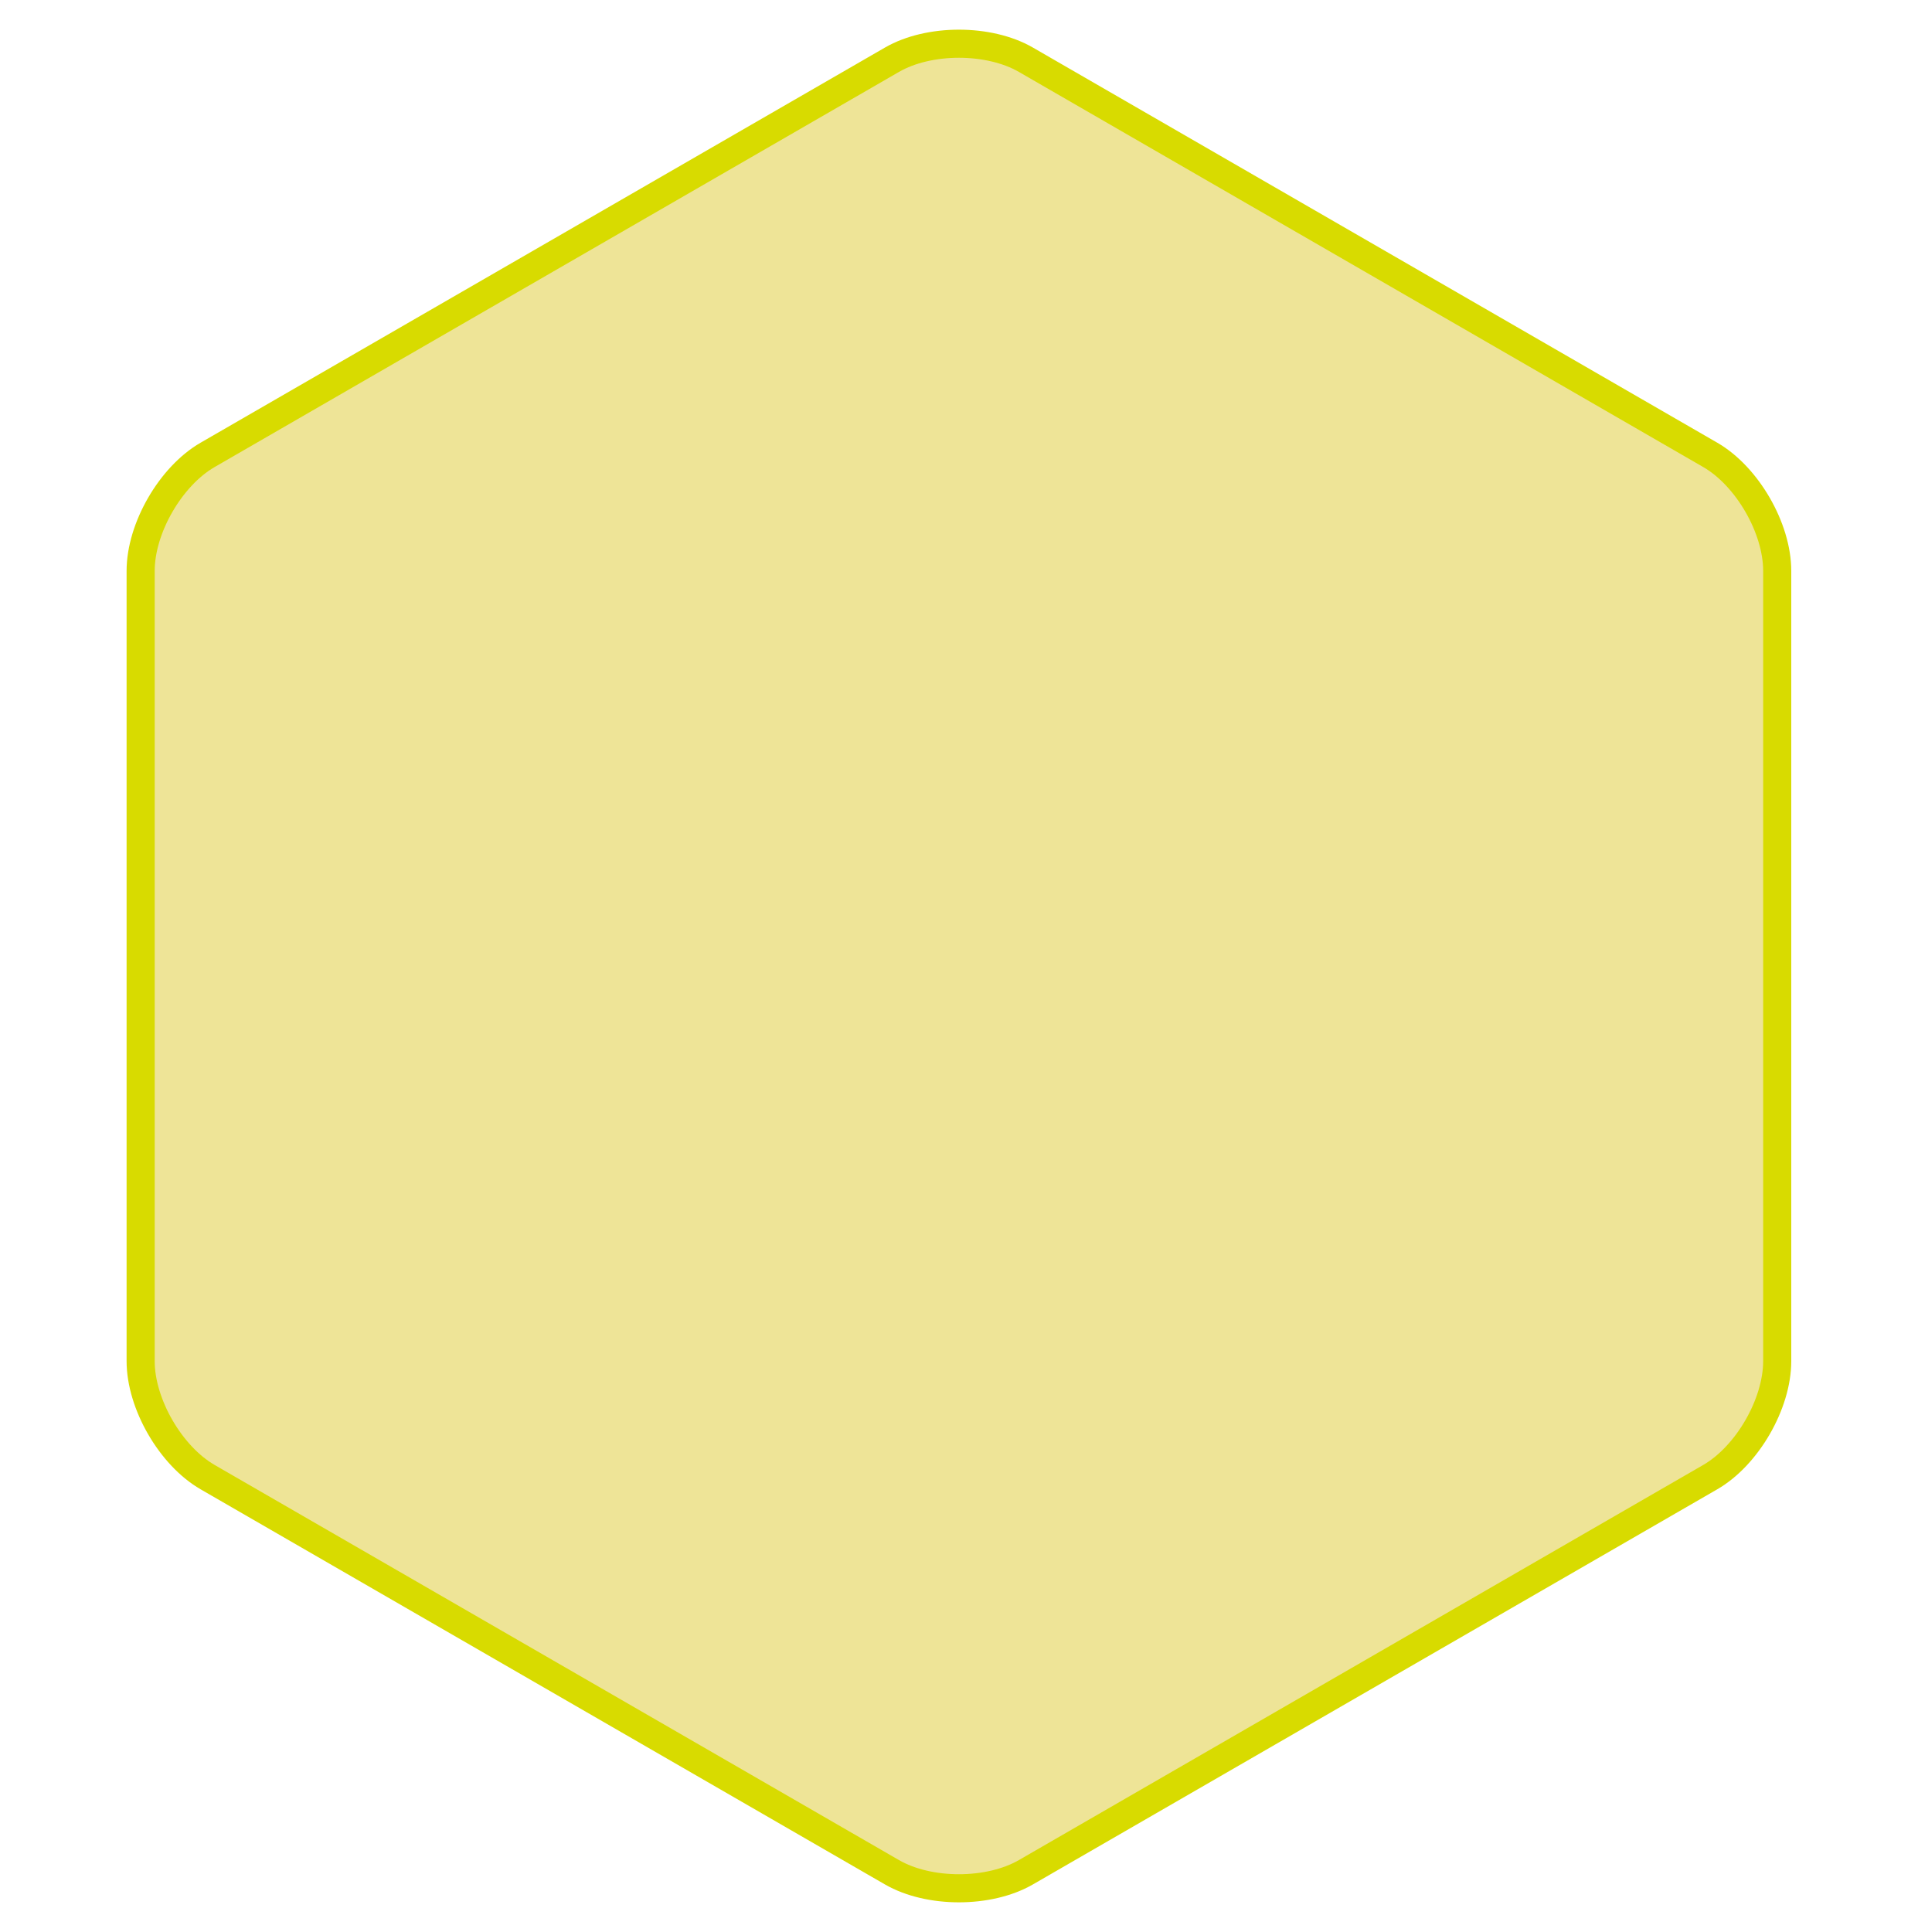
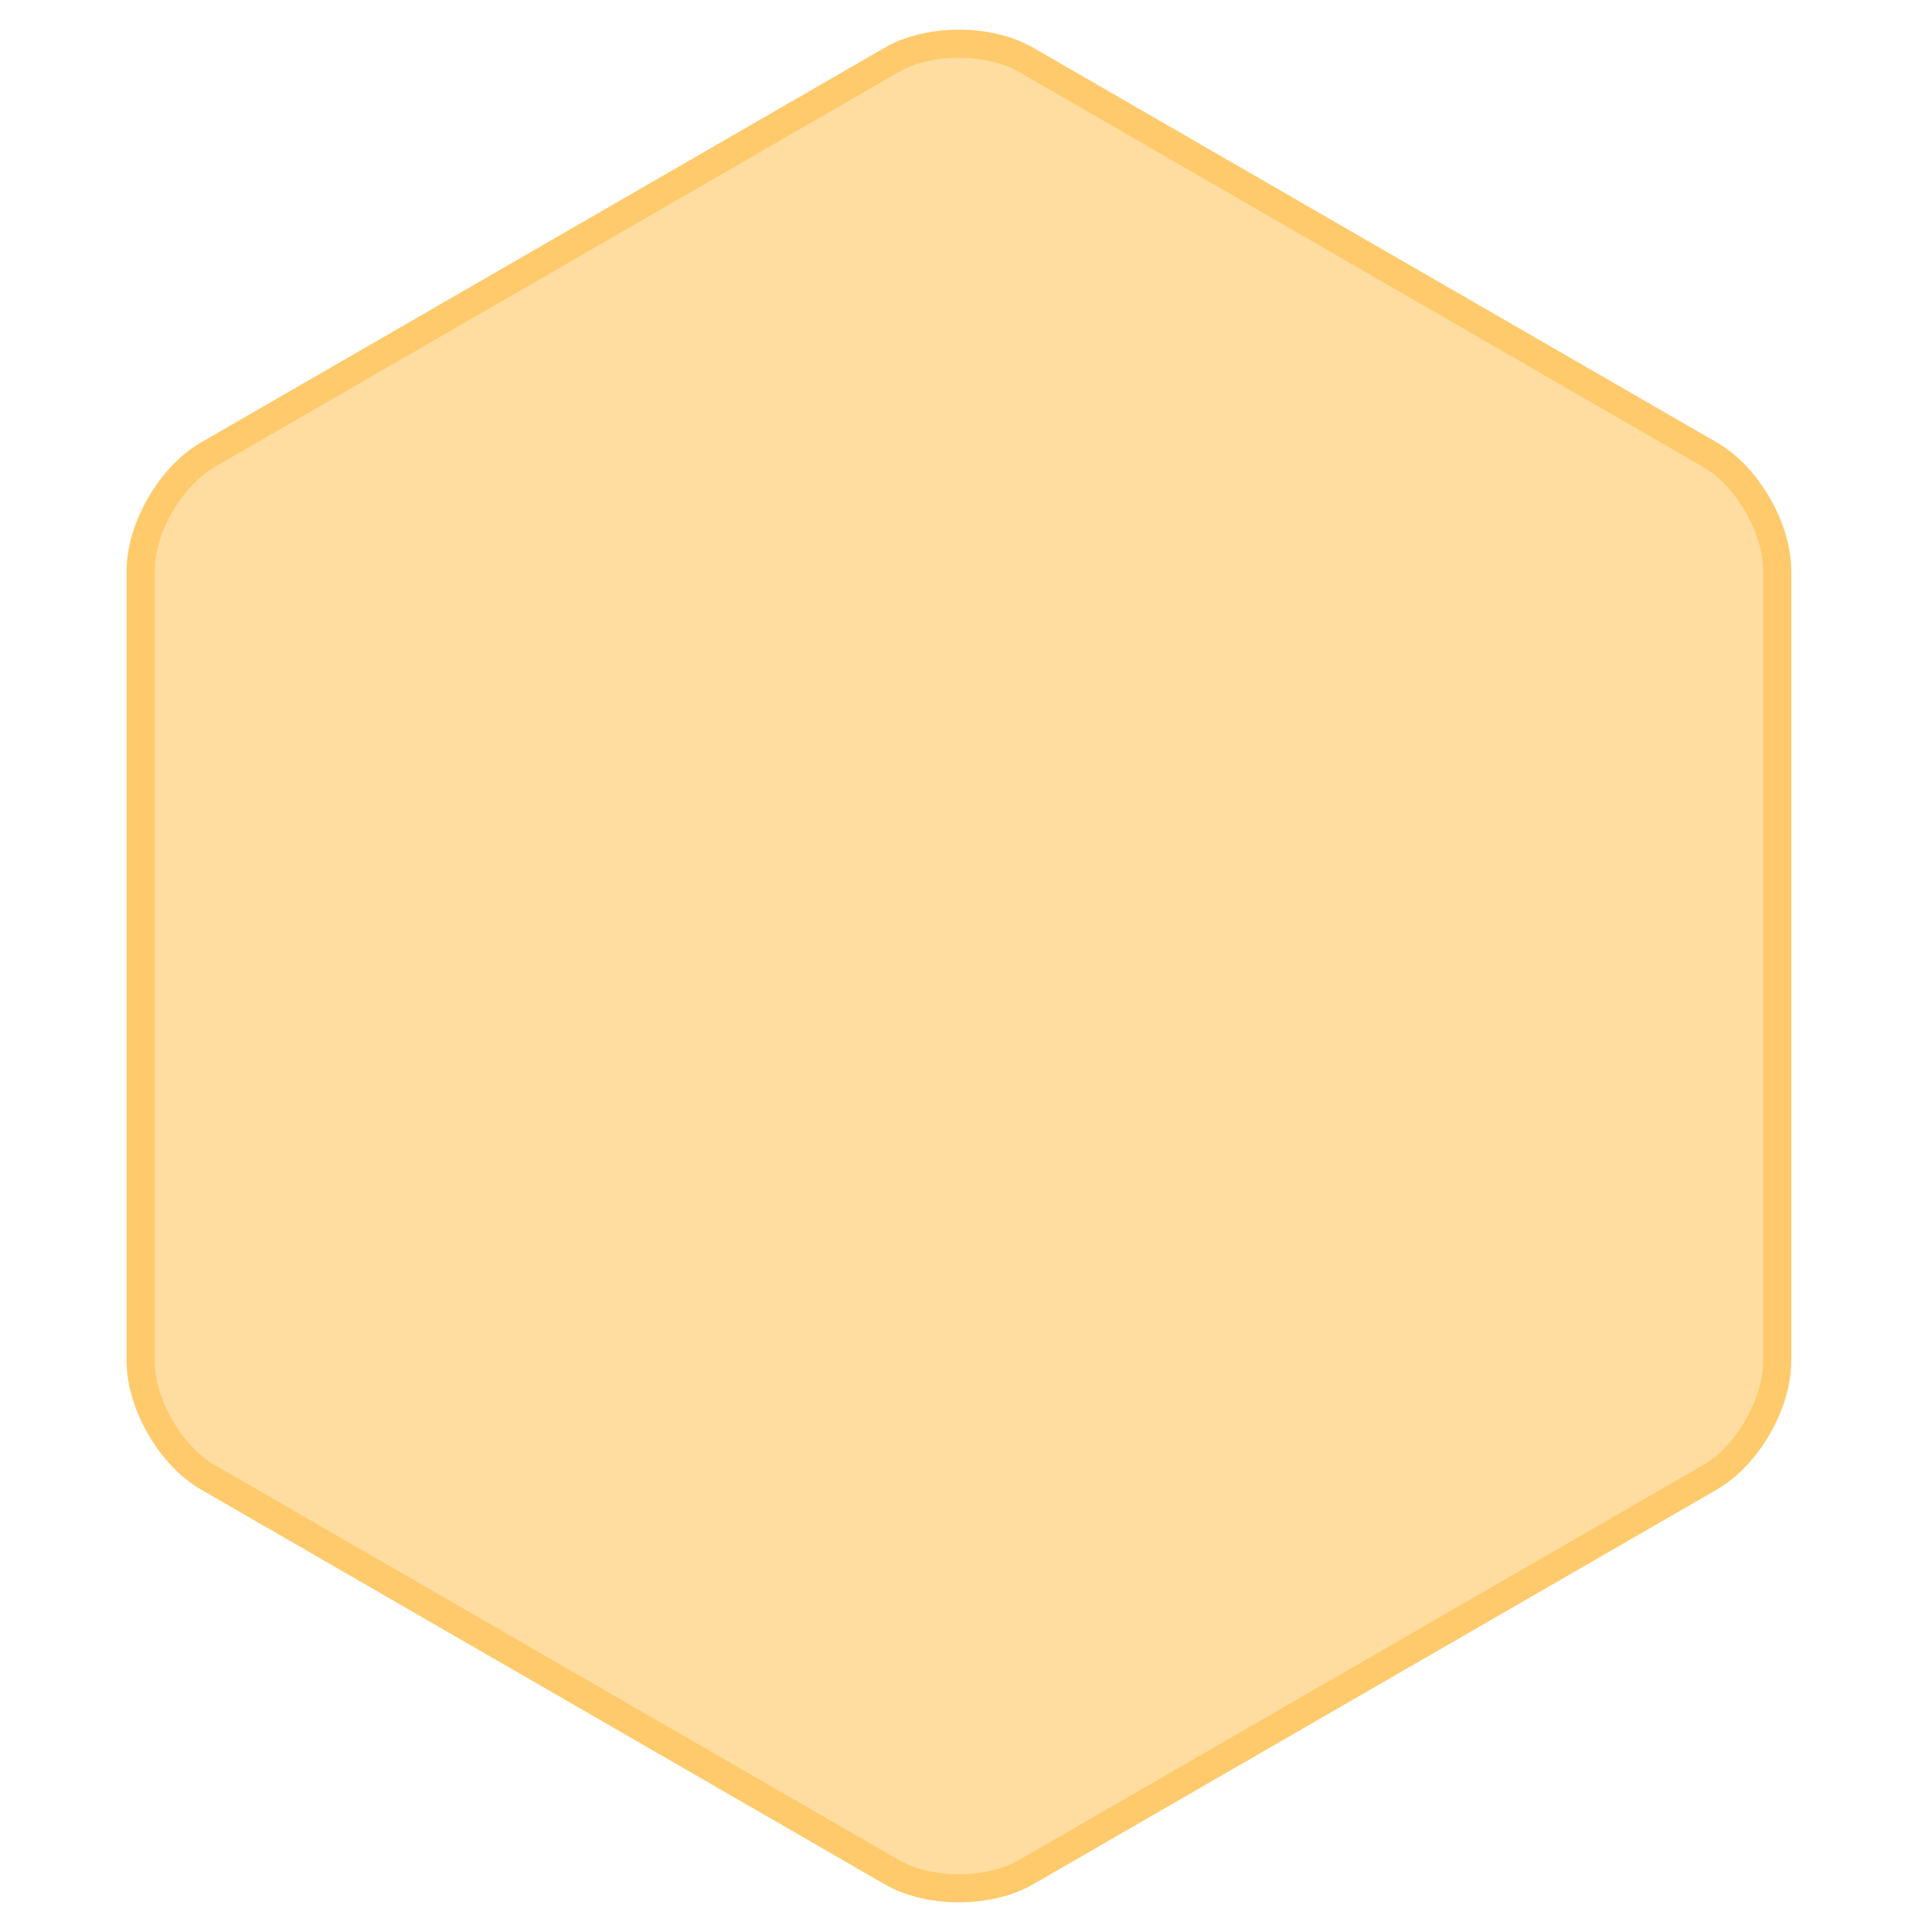
<svg xmlns="http://www.w3.org/2000/svg" width="273px" height="275px" viewBox="0 0 273 275" version="1.1">
  <defs />
  <g id="Page-1" stroke="none" stroke-width="1" fill="none" fill-rule="evenodd">
-     <path d="M126.968,8.503 C132.232,5.464 140.766,5.463 146.032,8.503 L243.448,64.747 C248.713,67.786 252.98,75.176 252.98,81.257 L252.98,193.743 C252.98,199.822 248.714,207.213 243.448,210.253 L146.032,266.497 C140.768,269.536 132.234,269.537 126.968,266.497 L29.552,210.253 C24.287,207.214 20.02,199.824 20.02,193.743 L20.02,81.257 C20.02,75.178 24.286,67.787 29.552,64.747 L126.968,8.503 Z" id="Polygon" stroke="#D8DB00" stroke-width="4" fill="#EEE497" />
+     <path d="M126.968,8.503 C132.232,5.464 140.766,5.463 146.032,8.503 L243.448,64.747 C248.713,67.786 252.98,75.176 252.98,81.257 L252.98,193.743 C252.98,199.822 248.714,207.213 243.448,210.253 L146.032,266.497 C140.768,269.536 132.234,269.537 126.968,266.497 L29.552,210.253 C24.287,207.214 20.02,199.824 20.02,193.743 L20.02,81.257 C20.02,75.178 24.286,67.787 29.552,64.747 L126.968,8.503 Z" id="Polygon" stroke="#FFCA6C" stroke-width="4" fill="#FFDDA1" />
  </g>
</svg>
